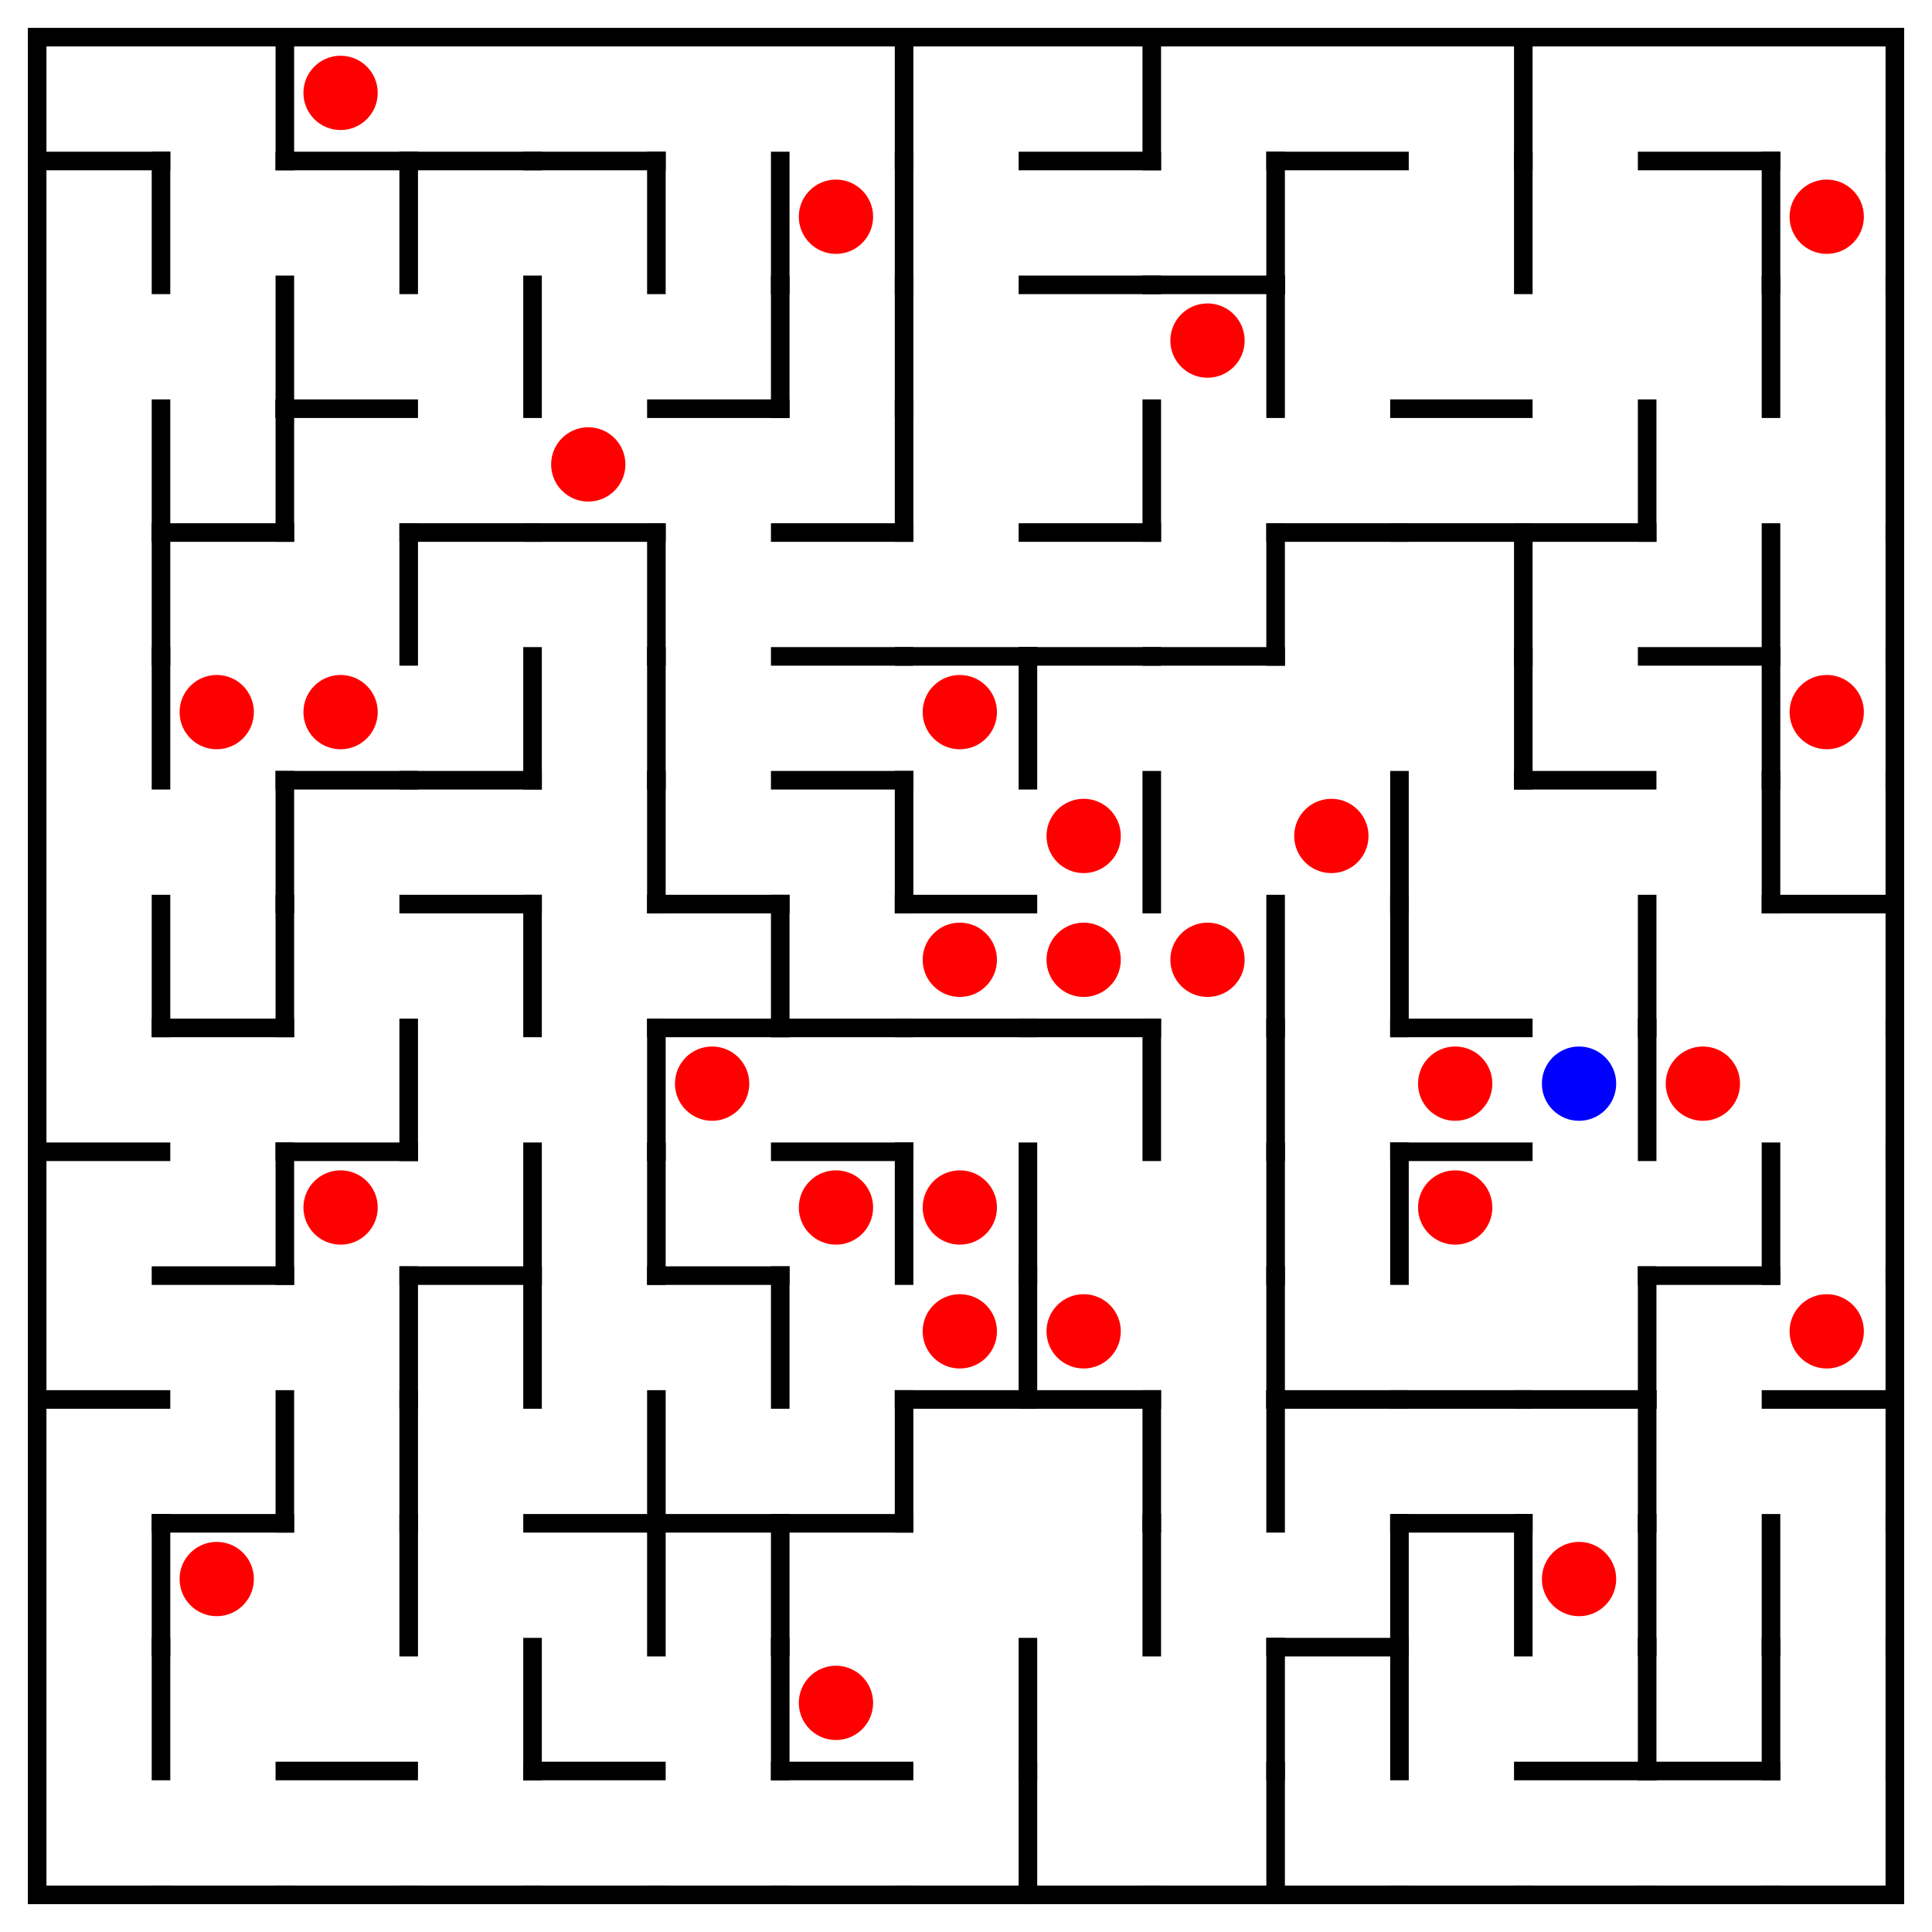
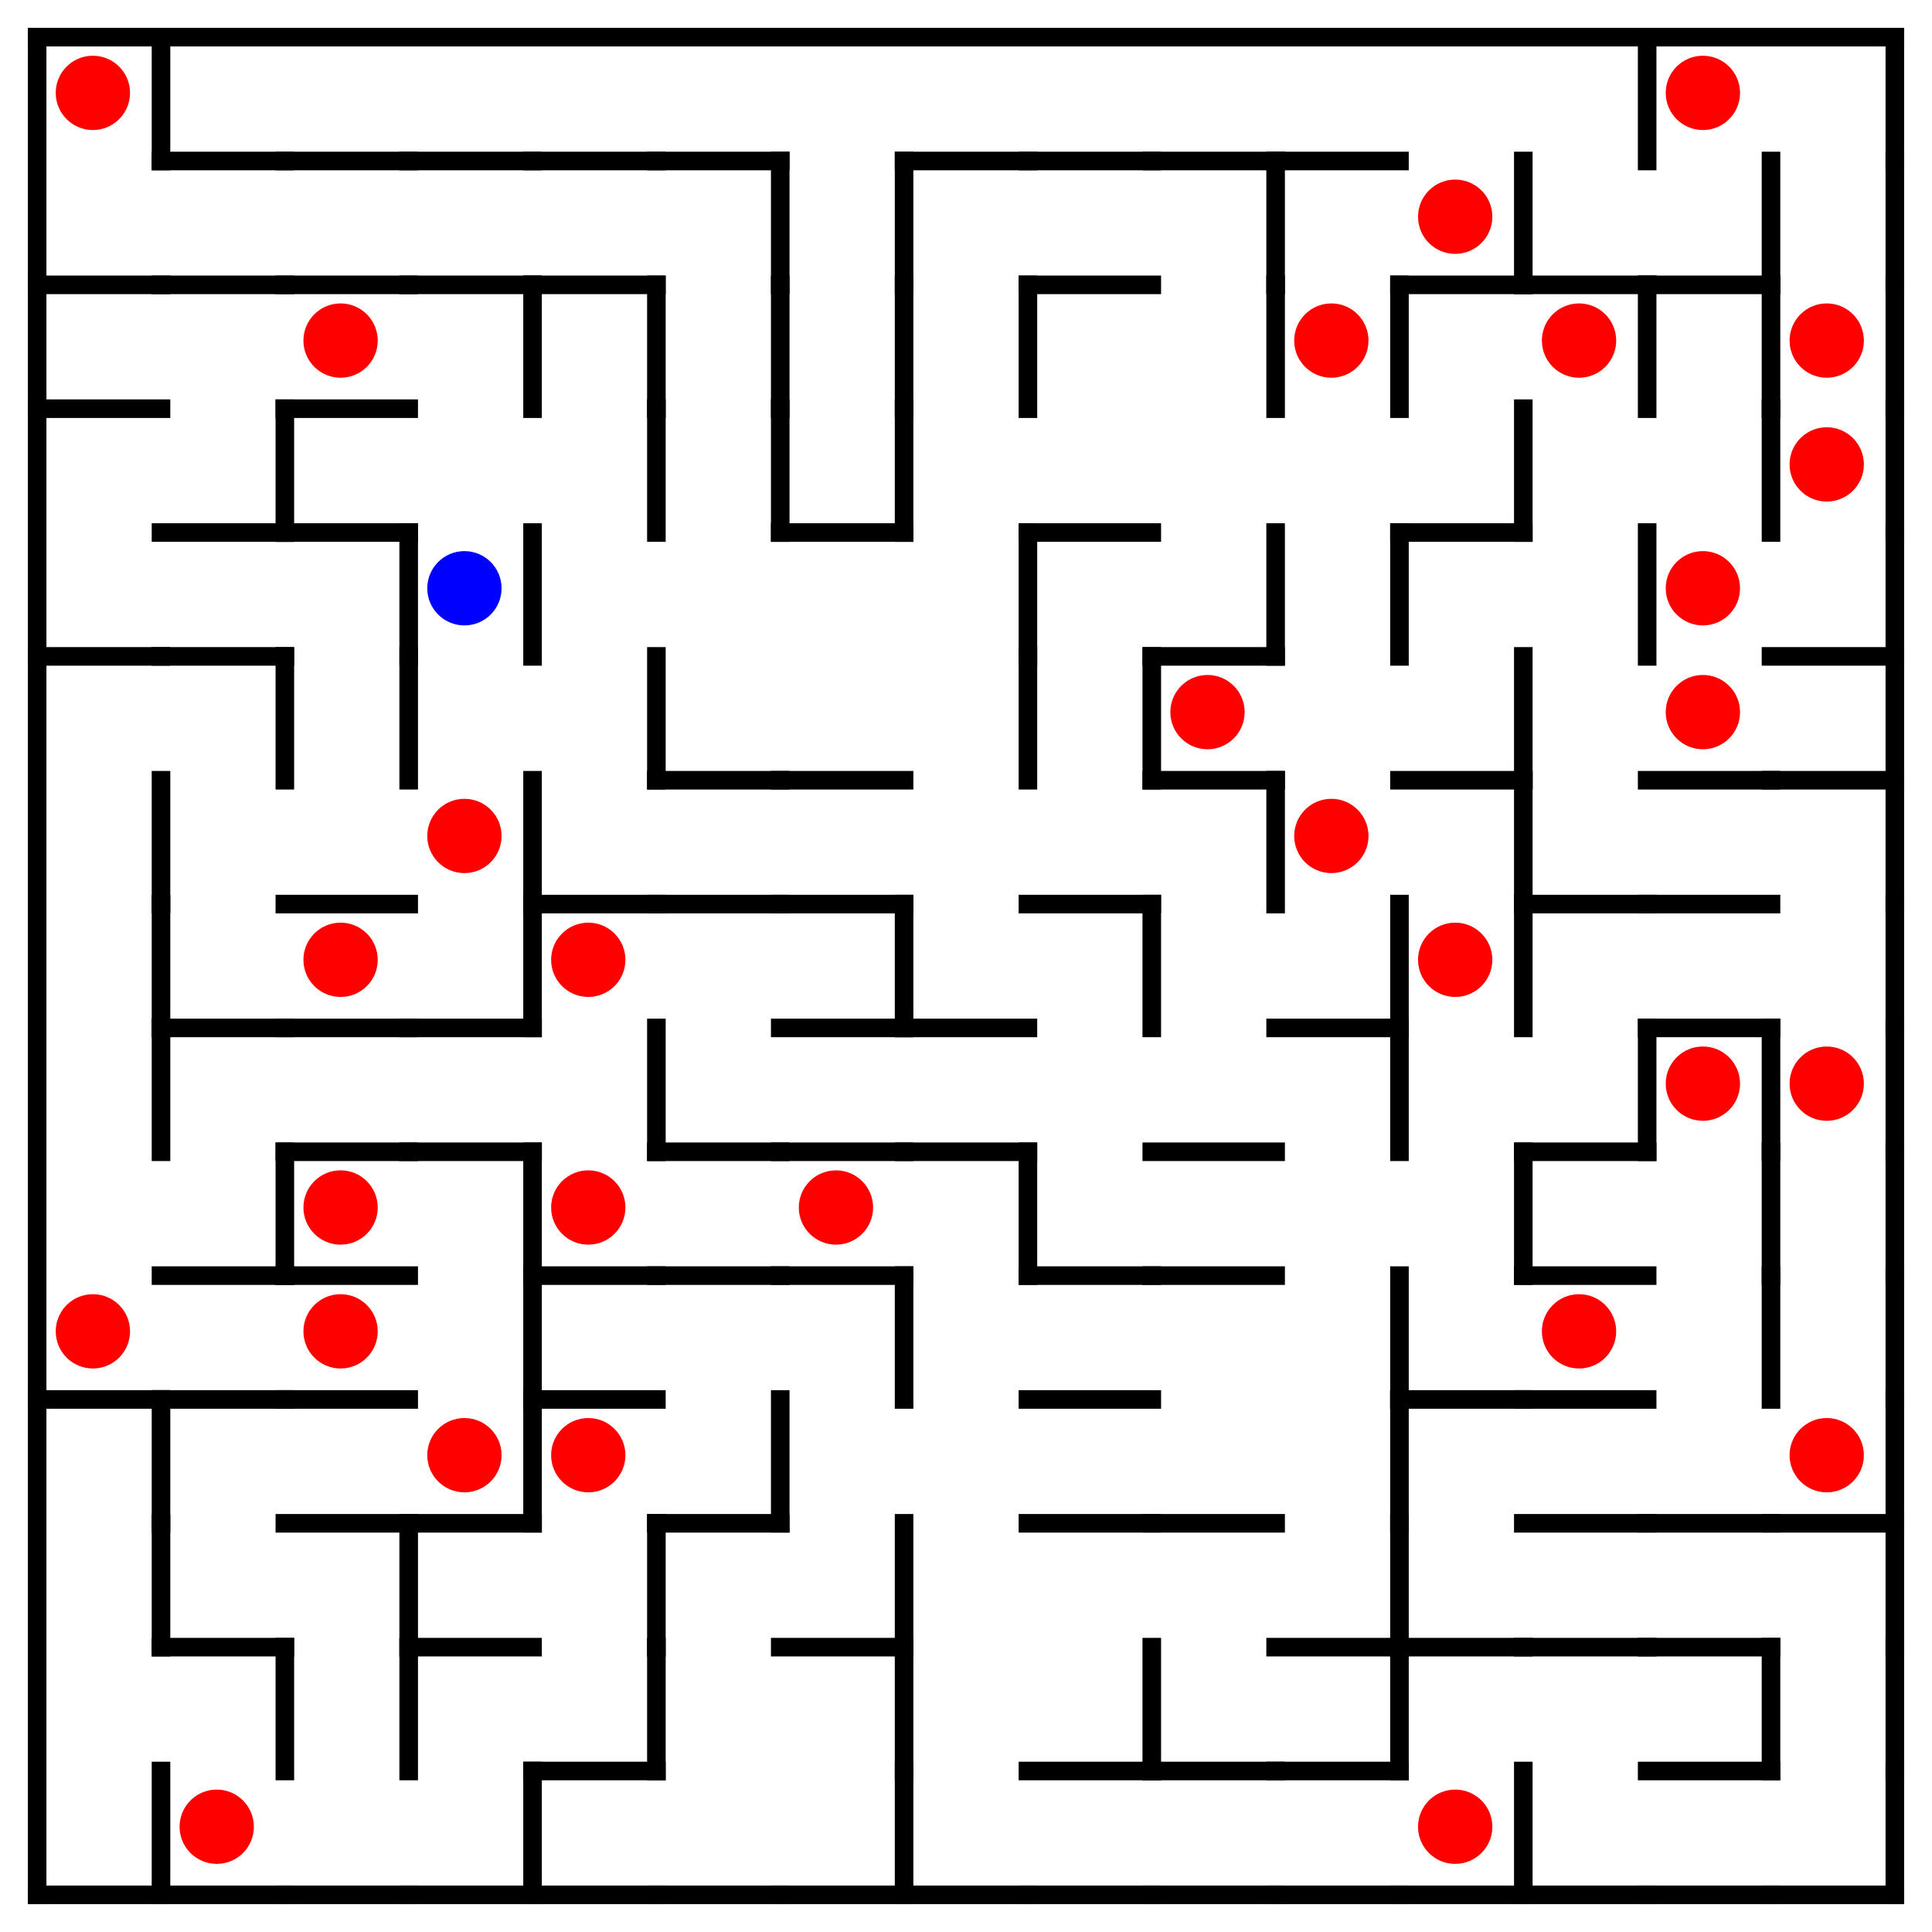
<svg xmlns="http://www.w3.org/2000/svg" width="520" height="520" viewBox="-10 -10 520 520">
  <defs>
    <style type="text/css">line {
	stroke: #000000;
	stroke-linecap: square;
	stroke-width: 5;
}</style>
  </defs>
-   <line x1="0.0" y1="33.333" x2="33.333" y2="33.333" />
-   <line x1="33.333" y1="33.333" x2="33.333" y2="66.667" />
-   <line x1="33.333" y1="100.0" x2="33.333" y2="133.333" />
-   <line x1="33.333" y1="133.333" x2="33.333" y2="166.667" />
-   <line x1="33.333" y1="166.667" x2="33.333" y2="200.0" />
+   <line x1="33.333" y1="0.0" x2="33.333" y2="33.333" />
+   <circle cx="15.0" cy="15.0" r="10" fill="red" />
+   <line x1="0.0" y1="66.667" x2="33.333" y2="66.667" />
+   <line x1="0.0" y1="100.0" x2="33.333" y2="100.0" />
+   <line x1="0.0" y1="166.667" x2="33.333" y2="166.667" />
+   <line x1="33.333" y1="200.0" x2="33.333" y2="233.333" />
  <line x1="33.333" y1="233.333" x2="33.333" y2="266.667" />
-   <line x1="0.0" y1="300.0" x2="33.333" y2="300.0" />
+   <line x1="33.333" y1="266.667" x2="33.333" y2="300.0" />
  <line x1="0.0" y1="366.667" x2="33.333" y2="366.667" />
+   <circle cx="15.0" cy="348.333" r="10" fill="red" />
+   <line x1="33.333" y1="366.667" x2="33.333" y2="400.0" />
  <line x1="33.333" y1="400.0" x2="33.333" y2="433.333" />
-   <line x1="33.333" y1="433.333" x2="33.333" y2="466.667" />
  <line x1="0.0" y1="500" x2="33.333" y2="500" />
-   <line x1="66.667" y1="0.0" x2="66.667" y2="33.333" />
-   <line x1="66.667" y1="66.667" x2="66.667" y2="100.0" />
+   <line x1="33.333" y1="466.667" x2="33.333" y2="500" />
+   <line x1="33.333" y1="33.333" x2="66.667" y2="33.333" />
+   <line x1="33.333" y1="66.667" x2="66.667" y2="66.667" />
  <line x1="33.333" y1="133.333" x2="66.667" y2="133.333" />
  <line x1="66.667" y1="100.0" x2="66.667" y2="133.333" />
-   <circle cx="48.333" cy="181.667" r="10" fill="red" />
-   <line x1="66.667" y1="200.0" x2="66.667" y2="233.333" />
+   <line x1="33.333" y1="166.667" x2="66.667" y2="166.667" />
+   <line x1="66.667" y1="166.667" x2="66.667" y2="200.0" />
  <line x1="33.333" y1="266.667" x2="66.667" y2="266.667" />
-   <line x1="66.667" y1="233.333" x2="66.667" y2="266.667" />
  <line x1="33.333" y1="333.333" x2="66.667" y2="333.333" />
  <line x1="66.667" y1="300.0" x2="66.667" y2="333.333" />
-   <line x1="33.333" y1="400.0" x2="66.667" y2="400.0" />
-   <line x1="66.667" y1="366.667" x2="66.667" y2="400.0" />
-   <circle cx="48.333" cy="415.0" r="10" fill="red" />
+   <line x1="33.333" y1="366.667" x2="66.667" y2="366.667" />
+   <line x1="33.333" y1="433.333" x2="66.667" y2="433.333" />
+   <line x1="66.667" y1="433.333" x2="66.667" y2="466.667" />
  <line x1="33.333" y1="500" x2="66.667" y2="500" />
+   <circle cx="48.333" cy="481.667" r="10" fill="red" />
  <line x1="66.667" y1="33.333" x2="100.0" y2="33.333" />
-   <circle cx="81.667" cy="15.0" r="10" fill="red" />
-   <line x1="100.0" y1="33.333" x2="100.0" y2="66.667" />
+   <line x1="66.667" y1="66.667" x2="100.0" y2="66.667" />
  <line x1="66.667" y1="100.0" x2="100.0" y2="100.0" />
+   <circle cx="81.667" cy="81.667" r="10" fill="red" />
+   <line x1="66.667" y1="133.333" x2="100.0" y2="133.333" />
  <line x1="100.0" y1="133.333" x2="100.0" y2="166.667" />
-   <line x1="66.667" y1="200.0" x2="100.0" y2="200.0" />
-   <circle cx="81.667" cy="181.667" r="10" fill="red" />
+   <line x1="100.0" y1="166.667" x2="100.0" y2="200.0" />
+   <line x1="66.667" y1="233.333" x2="100.0" y2="233.333" />
+   <line x1="66.667" y1="266.667" x2="100.0" y2="266.667" />
+   <circle cx="81.667" cy="248.333" r="10" fill="red" />
  <line x1="66.667" y1="300.0" x2="100.0" y2="300.0" />
-   <line x1="100.0" y1="266.667" x2="100.0" y2="300.0" />
+   <line x1="66.667" y1="333.333" x2="100.0" y2="333.333" />
  <circle cx="81.667" cy="315.0" r="10" fill="red" />
-   <line x1="100.0" y1="333.333" x2="100.0" y2="366.667" />
-   <line x1="100.0" y1="366.667" x2="100.0" y2="400.0" />
+   <line x1="66.667" y1="366.667" x2="100.0" y2="366.667" />
+   <circle cx="81.667" cy="348.333" r="10" fill="red" />
+   <line x1="66.667" y1="400.0" x2="100.0" y2="400.0" />
  <line x1="100.0" y1="400.0" x2="100.0" y2="433.333" />
-   <line x1="66.667" y1="466.667" x2="100.0" y2="466.667" />
+   <line x1="100.0" y1="433.333" x2="100.0" y2="466.667" />
  <line x1="66.667" y1="500" x2="100.0" y2="500" />
  <line x1="100.0" y1="33.333" x2="133.333" y2="33.333" />
+   <line x1="100.0" y1="66.667" x2="133.333" y2="66.667" />
  <line x1="133.333" y1="66.667" x2="133.333" y2="100.0" />
-   <line x1="100.0" y1="133.333" x2="133.333" y2="133.333" />
-   <line x1="100.0" y1="200.0" x2="133.333" y2="200.0" />
-   <line x1="133.333" y1="166.667" x2="133.333" y2="200.0" />
-   <line x1="100.0" y1="233.333" x2="133.333" y2="233.333" />
+   <line x1="133.333" y1="133.333" x2="133.333" y2="166.667" />
+   <circle cx="115.0" cy="148.333" r="10" fill="blue" />
+   <line x1="133.333" y1="200.0" x2="133.333" y2="233.333" />
+   <circle cx="115.0" cy="215.0" r="10" fill="red" />
+   <line x1="100.0" y1="266.667" x2="133.333" y2="266.667" />
  <line x1="133.333" y1="233.333" x2="133.333" y2="266.667" />
-   <line x1="100.0" y1="333.333" x2="133.333" y2="333.333" />
+   <line x1="100.0" y1="300.0" x2="133.333" y2="300.0" />
  <line x1="133.333" y1="300.0" x2="133.333" y2="333.333" />
  <line x1="133.333" y1="333.333" x2="133.333" y2="366.667" />
-   <line x1="133.333" y1="433.333" x2="133.333" y2="466.667" />
+   <line x1="100.0" y1="400.0" x2="133.333" y2="400.0" />
+   <line x1="133.333" y1="366.667" x2="133.333" y2="400.0" />
+   <circle cx="115.0" cy="381.667" r="10" fill="red" />
+   <line x1="100.0" y1="433.333" x2="133.333" y2="433.333" />
  <line x1="100.0" y1="500" x2="133.333" y2="500" />
+   <line x1="133.333" y1="466.667" x2="133.333" y2="500" />
  <line x1="133.333" y1="33.333" x2="166.667" y2="33.333" />
-   <line x1="166.667" y1="33.333" x2="166.667" y2="66.667" />
-   <line x1="133.333" y1="133.333" x2="166.667" y2="133.333" />
-   <circle cx="148.333" cy="115.0" r="10" fill="red" />
-   <line x1="166.667" y1="133.333" x2="166.667" y2="166.667" />
+   <line x1="133.333" y1="66.667" x2="166.667" y2="66.667" />
+   <line x1="166.667" y1="66.667" x2="166.667" y2="100.0" />
+   <line x1="166.667" y1="100.0" x2="166.667" y2="133.333" />
  <line x1="166.667" y1="166.667" x2="166.667" y2="200.0" />
-   <line x1="166.667" y1="200.0" x2="166.667" y2="233.333" />
+   <line x1="133.333" y1="233.333" x2="166.667" y2="233.333" />
+   <circle cx="148.333" cy="248.333" r="10" fill="red" />
  <line x1="166.667" y1="266.667" x2="166.667" y2="300.0" />
-   <line x1="166.667" y1="300.0" x2="166.667" y2="333.333" />
-   <line x1="133.333" y1="400.0" x2="166.667" y2="400.0" />
-   <line x1="166.667" y1="366.667" x2="166.667" y2="400.0" />
+   <line x1="133.333" y1="333.333" x2="166.667" y2="333.333" />
+   <circle cx="148.333" cy="315.0" r="10" fill="red" />
+   <line x1="133.333" y1="366.667" x2="166.667" y2="366.667" />
+   <circle cx="148.333" cy="381.667" r="10" fill="red" />
  <line x1="166.667" y1="400.0" x2="166.667" y2="433.333" />
  <line x1="133.333" y1="466.667" x2="166.667" y2="466.667" />
+   <line x1="166.667" y1="433.333" x2="166.667" y2="466.667" />
  <line x1="133.333" y1="500" x2="166.667" y2="500" />
+   <line x1="166.667" y1="33.333" x2="200.0" y2="33.333" />
  <line x1="200.0" y1="33.333" x2="200.0" y2="66.667" />
-   <line x1="166.667" y1="100.0" x2="200.0" y2="100.0" />
  <line x1="200.0" y1="66.667" x2="200.0" y2="100.0" />
+   <line x1="200.0" y1="100.0" x2="200.0" y2="133.333" />
+   <line x1="166.667" y1="200.0" x2="200.0" y2="200.0" />
  <line x1="166.667" y1="233.333" x2="200.0" y2="233.333" />
-   <line x1="166.667" y1="266.667" x2="200.0" y2="266.667" />
-   <line x1="200.0" y1="233.333" x2="200.0" y2="266.667" />
-   <circle cx="181.667" cy="281.667" r="10" fill="red" />
+   <line x1="166.667" y1="300.0" x2="200.0" y2="300.0" />
  <line x1="166.667" y1="333.333" x2="200.0" y2="333.333" />
-   <line x1="200.0" y1="333.333" x2="200.0" y2="366.667" />
  <line x1="166.667" y1="400.0" x2="200.0" y2="400.0" />
-   <line x1="200.0" y1="400.0" x2="200.0" y2="433.333" />
-   <line x1="200.0" y1="433.333" x2="200.0" y2="466.667" />
+   <line x1="200.0" y1="366.667" x2="200.0" y2="400.0" />
  <line x1="166.667" y1="500" x2="200.0" y2="500" />
-   <line x1="233.333" y1="0.0" x2="233.333" y2="33.333" />
  <line x1="233.333" y1="33.333" x2="233.333" y2="66.667" />
-   <circle cx="215.0" cy="48.333" r="10" fill="red" />
  <line x1="233.333" y1="66.667" x2="233.333" y2="100.0" />
  <line x1="200.0" y1="133.333" x2="233.333" y2="133.333" />
  <line x1="233.333" y1="100.0" x2="233.333" y2="133.333" />
-   <line x1="200.0" y1="166.667" x2="233.333" y2="166.667" />
  <line x1="200.0" y1="200.0" x2="233.333" y2="200.0" />
-   <line x1="233.333" y1="200.0" x2="233.333" y2="233.333" />
+   <line x1="200.0" y1="233.333" x2="233.333" y2="233.333" />
  <line x1="200.0" y1="266.667" x2="233.333" y2="266.667" />
+   <line x1="233.333" y1="233.333" x2="233.333" y2="266.667" />
  <line x1="200.0" y1="300.0" x2="233.333" y2="300.0" />
-   <line x1="233.333" y1="300.0" x2="233.333" y2="333.333" />
+   <line x1="200.0" y1="333.333" x2="233.333" y2="333.333" />
  <circle cx="215.0" cy="315.0" r="10" fill="red" />
-   <line x1="200.0" y1="400.0" x2="233.333" y2="400.0" />
-   <line x1="233.333" y1="366.667" x2="233.333" y2="400.0" />
-   <line x1="200.0" y1="466.667" x2="233.333" y2="466.667" />
-   <circle cx="215.0" cy="448.333" r="10" fill="red" />
+   <line x1="233.333" y1="333.333" x2="233.333" y2="366.667" />
+   <line x1="200.0" y1="433.333" x2="233.333" y2="433.333" />
+   <line x1="233.333" y1="400.0" x2="233.333" y2="433.333" />
+   <line x1="233.333" y1="433.333" x2="233.333" y2="466.667" />
  <line x1="200.0" y1="500" x2="233.333" y2="500" />
-   <line x1="233.333" y1="166.667" x2="266.667" y2="166.667" />
+   <line x1="233.333" y1="466.667" x2="233.333" y2="500" />
+   <line x1="233.333" y1="33.333" x2="266.667" y2="33.333" />
+   <line x1="266.667" y1="66.667" x2="266.667" y2="100.0" />
+   <line x1="266.667" y1="133.333" x2="266.667" y2="166.667" />
  <line x1="266.667" y1="166.667" x2="266.667" y2="200.0" />
-   <circle cx="248.333" cy="181.667" r="10" fill="red" />
-   <line x1="233.333" y1="233.333" x2="266.667" y2="233.333" />
  <line x1="233.333" y1="266.667" x2="266.667" y2="266.667" />
-   <circle cx="248.333" cy="248.333" r="10" fill="red" />
+   <line x1="233.333" y1="300.0" x2="266.667" y2="300.0" />
  <line x1="266.667" y1="300.0" x2="266.667" y2="333.333" />
-   <circle cx="248.333" cy="315.0" r="10" fill="red" />
-   <line x1="233.333" y1="366.667" x2="266.667" y2="366.667" />
-   <line x1="266.667" y1="333.333" x2="266.667" y2="366.667" />
-   <circle cx="248.333" cy="348.333" r="10" fill="red" />
-   <line x1="266.667" y1="433.333" x2="266.667" y2="466.667" />
  <line x1="233.333" y1="500" x2="266.667" y2="500" />
-   <line x1="266.667" y1="466.667" x2="266.667" y2="500" />
  <line x1="266.667" y1="33.333" x2="300.0" y2="33.333" />
-   <line x1="300.0" y1="0.0" x2="300.0" y2="33.333" />
  <line x1="266.667" y1="66.667" x2="300.0" y2="66.667" />
  <line x1="266.667" y1="133.333" x2="300.0" y2="133.333" />
-   <line x1="300.0" y1="100.0" x2="300.0" y2="133.333" />
-   <line x1="266.667" y1="166.667" x2="300.0" y2="166.667" />
-   <line x1="300.0" y1="200.0" x2="300.0" y2="233.333" />
-   <circle cx="281.667" cy="215.0" r="10" fill="red" />
-   <line x1="266.667" y1="266.667" x2="300.0" y2="266.667" />
-   <circle cx="281.667" cy="248.333" r="10" fill="red" />
-   <line x1="300.0" y1="266.667" x2="300.0" y2="300.0" />
+   <line x1="300.0" y1="166.667" x2="300.0" y2="200.0" />
+   <line x1="266.667" y1="233.333" x2="300.0" y2="233.333" />
+   <line x1="300.0" y1="233.333" x2="300.0" y2="266.667" />
+   <line x1="266.667" y1="333.333" x2="300.0" y2="333.333" />
  <line x1="266.667" y1="366.667" x2="300.0" y2="366.667" />
-   <circle cx="281.667" cy="348.333" r="10" fill="red" />
-   <line x1="300.0" y1="366.667" x2="300.0" y2="400.0" />
-   <line x1="300.0" y1="400.0" x2="300.0" y2="433.333" />
+   <line x1="266.667" y1="400.0" x2="300.0" y2="400.0" />
+   <line x1="266.667" y1="466.667" x2="300.0" y2="466.667" />
+   <line x1="300.0" y1="433.333" x2="300.0" y2="466.667" />
  <line x1="266.667" y1="500" x2="300.0" y2="500" />
-   <line x1="300.0" y1="66.667" x2="333.333" y2="66.667" />
+   <line x1="300.0" y1="33.333" x2="333.333" y2="33.333" />
  <line x1="333.333" y1="33.333" x2="333.333" y2="66.667" />
  <line x1="333.333" y1="66.667" x2="333.333" y2="100.0" />
-   <circle cx="315.0" cy="81.667" r="10" fill="red" />
  <line x1="300.0" y1="166.667" x2="333.333" y2="166.667" />
  <line x1="333.333" y1="133.333" x2="333.333" y2="166.667" />
-   <line x1="333.333" y1="233.333" x2="333.333" y2="266.667" />
-   <circle cx="315.0" cy="248.333" r="10" fill="red" />
-   <line x1="333.333" y1="266.667" x2="333.333" y2="300.0" />
-   <line x1="333.333" y1="300.0" x2="333.333" y2="333.333" />
-   <line x1="333.333" y1="333.333" x2="333.333" y2="366.667" />
-   <line x1="333.333" y1="366.667" x2="333.333" y2="400.0" />
-   <line x1="333.333" y1="433.333" x2="333.333" y2="466.667" />
+   <line x1="300.0" y1="200.0" x2="333.333" y2="200.0" />
+   <circle cx="315.0" cy="181.667" r="10" fill="red" />
+   <line x1="333.333" y1="200.0" x2="333.333" y2="233.333" />
+   <line x1="300.0" y1="300.0" x2="333.333" y2="300.0" />
+   <line x1="300.0" y1="333.333" x2="333.333" y2="333.333" />
+   <line x1="300.0" y1="400.0" x2="333.333" y2="400.0" />
+   <line x1="300.0" y1="466.667" x2="333.333" y2="466.667" />
  <line x1="300.0" y1="500" x2="333.333" y2="500" />
-   <line x1="333.333" y1="466.667" x2="333.333" y2="500" />
  <line x1="333.333" y1="33.333" x2="366.667" y2="33.333" />
-   <line x1="333.333" y1="133.333" x2="366.667" y2="133.333" />
-   <line x1="366.667" y1="200.0" x2="366.667" y2="233.333" />
+   <line x1="366.667" y1="66.667" x2="366.667" y2="100.0" />
+   <circle cx="348.333" cy="81.667" r="10" fill="red" />
+   <line x1="366.667" y1="133.333" x2="366.667" y2="166.667" />
  <circle cx="348.333" cy="215.0" r="10" fill="red" />
+   <line x1="333.333" y1="266.667" x2="366.667" y2="266.667" />
  <line x1="366.667" y1="233.333" x2="366.667" y2="266.667" />
-   <line x1="366.667" y1="300.0" x2="366.667" y2="333.333" />
-   <line x1="333.333" y1="366.667" x2="366.667" y2="366.667" />
+   <line x1="366.667" y1="266.667" x2="366.667" y2="300.0" />
+   <line x1="366.667" y1="333.333" x2="366.667" y2="366.667" />
+   <line x1="366.667" y1="366.667" x2="366.667" y2="400.0" />
  <line x1="333.333" y1="433.333" x2="366.667" y2="433.333" />
  <line x1="366.667" y1="400.0" x2="366.667" y2="433.333" />
+   <line x1="333.333" y1="466.667" x2="366.667" y2="466.667" />
  <line x1="366.667" y1="433.333" x2="366.667" y2="466.667" />
  <line x1="333.333" y1="500" x2="366.667" y2="500" />
-   <line x1="400.0" y1="0.0" x2="400.0" y2="33.333" />
+   <line x1="366.667" y1="66.667" x2="400.0" y2="66.667" />
  <line x1="400.0" y1="33.333" x2="400.0" y2="66.667" />
-   <line x1="366.667" y1="100.0" x2="400.0" y2="100.0" />
+   <circle cx="381.667" cy="48.333" r="10" fill="red" />
  <line x1="366.667" y1="133.333" x2="400.0" y2="133.333" />
-   <line x1="400.0" y1="133.333" x2="400.0" y2="166.667" />
+   <line x1="400.0" y1="100.0" x2="400.0" y2="133.333" />
+   <line x1="366.667" y1="200.0" x2="400.0" y2="200.0" />
  <line x1="400.0" y1="166.667" x2="400.0" y2="200.0" />
-   <line x1="366.667" y1="266.667" x2="400.0" y2="266.667" />
-   <line x1="366.667" y1="300.0" x2="400.0" y2="300.0" />
-   <circle cx="381.667" cy="281.667" r="10" fill="red" />
-   <circle cx="381.667" cy="315.0" r="10" fill="red" />
+   <line x1="400.0" y1="200.0" x2="400.0" y2="233.333" />
+   <line x1="400.0" y1="233.333" x2="400.0" y2="266.667" />
+   <circle cx="381.667" cy="248.333" r="10" fill="red" />
+   <line x1="400.0" y1="300.0" x2="400.0" y2="333.333" />
  <line x1="366.667" y1="366.667" x2="400.0" y2="366.667" />
-   <line x1="366.667" y1="400.0" x2="400.0" y2="400.0" />
-   <line x1="400.0" y1="400.0" x2="400.0" y2="433.333" />
+   <line x1="366.667" y1="433.333" x2="400.0" y2="433.333" />
  <line x1="366.667" y1="500" x2="400.0" y2="500" />
-   <line x1="400.0" y1="133.333" x2="433.333" y2="133.333" />
-   <line x1="433.333" y1="100.0" x2="433.333" y2="133.333" />
-   <line x1="400.0" y1="200.0" x2="433.333" y2="200.0" />
-   <line x1="433.333" y1="233.333" x2="433.333" y2="266.667" />
+   <line x1="400.0" y1="466.667" x2="400.0" y2="500" />
+   <circle cx="381.667" cy="481.667" r="10" fill="red" />
+   <line x1="433.333" y1="0.0" x2="433.333" y2="33.333" />
+   <line x1="400.0" y1="66.667" x2="433.333" y2="66.667" />
+   <line x1="433.333" y1="66.667" x2="433.333" y2="100.0" />
+   <circle cx="415.0" cy="81.667" r="10" fill="red" />
+   <line x1="433.333" y1="133.333" x2="433.333" y2="166.667" />
+   <line x1="400.0" y1="233.333" x2="433.333" y2="233.333" />
+   <line x1="400.0" y1="300.0" x2="433.333" y2="300.0" />
  <line x1="433.333" y1="266.667" x2="433.333" y2="300.0" />
-   <circle cx="415.0" cy="281.667" r="10" fill="blue" />
+   <line x1="400.0" y1="333.333" x2="433.333" y2="333.333" />
  <line x1="400.0" y1="366.667" x2="433.333" y2="366.667" />
-   <line x1="433.333" y1="333.333" x2="433.333" y2="366.667" />
-   <line x1="433.333" y1="366.667" x2="433.333" y2="400.0" />
-   <line x1="433.333" y1="400.0" x2="433.333" y2="433.333" />
-   <circle cx="415.0" cy="415.0" r="10" fill="red" />
-   <line x1="400.0" y1="466.667" x2="433.333" y2="466.667" />
-   <line x1="433.333" y1="433.333" x2="433.333" y2="466.667" />
+   <circle cx="415.0" cy="348.333" r="10" fill="red" />
+   <line x1="400.0" y1="400.0" x2="433.333" y2="400.0" />
+   <line x1="400.0" y1="433.333" x2="433.333" y2="433.333" />
  <line x1="400.0" y1="500" x2="433.333" y2="500" />
-   <line x1="433.333" y1="33.333" x2="466.667" y2="33.333" />
+   <circle cx="448.333" cy="15.0" r="10" fill="red" />
+   <line x1="433.333" y1="66.667" x2="466.667" y2="66.667" />
  <line x1="466.667" y1="33.333" x2="466.667" y2="66.667" />
  <line x1="466.667" y1="66.667" x2="466.667" y2="100.0" />
-   <line x1="433.333" y1="166.667" x2="466.667" y2="166.667" />
-   <line x1="466.667" y1="133.333" x2="466.667" y2="166.667" />
-   <line x1="466.667" y1="166.667" x2="466.667" y2="200.0" />
-   <line x1="466.667" y1="200.0" x2="466.667" y2="233.333" />
+   <line x1="466.667" y1="100.0" x2="466.667" y2="133.333" />
+   <circle cx="448.333" cy="148.333" r="10" fill="red" />
+   <line x1="433.333" y1="200.0" x2="466.667" y2="200.0" />
+   <circle cx="448.333" cy="181.667" r="10" fill="red" />
+   <line x1="433.333" y1="233.333" x2="466.667" y2="233.333" />
+   <line x1="433.333" y1="266.667" x2="466.667" y2="266.667" />
+   <line x1="466.667" y1="266.667" x2="466.667" y2="300.0" />
  <circle cx="448.333" cy="281.667" r="10" fill="red" />
-   <line x1="433.333" y1="333.333" x2="466.667" y2="333.333" />
  <line x1="466.667" y1="300.0" x2="466.667" y2="333.333" />
-   <line x1="466.667" y1="400.0" x2="466.667" y2="433.333" />
+   <line x1="466.667" y1="333.333" x2="466.667" y2="366.667" />
+   <line x1="433.333" y1="400.0" x2="466.667" y2="400.0" />
+   <line x1="433.333" y1="433.333" x2="466.667" y2="433.333" />
  <line x1="433.333" y1="466.667" x2="466.667" y2="466.667" />
  <line x1="466.667" y1="433.333" x2="466.667" y2="466.667" />
  <line x1="433.333" y1="500" x2="466.667" y2="500" />
  <line x1="500" y1="0.0" x2="500" y2="33.333" />
  <line x1="500" y1="33.333" x2="500" y2="66.667" />
-   <circle cx="481.667" cy="48.333" r="10" fill="red" />
  <line x1="500" y1="66.667" x2="500" y2="100.0" />
+   <circle cx="481.667" cy="81.667" r="10" fill="red" />
  <line x1="500" y1="100.0" x2="500" y2="133.333" />
+   <circle cx="481.667" cy="115.0" r="10" fill="red" />
+   <line x1="466.667" y1="166.667" x2="500" y2="166.667" />
  <line x1="500" y1="133.333" x2="500" y2="166.667" />
+   <line x1="466.667" y1="200.0" x2="500" y2="200.0" />
  <line x1="500" y1="166.667" x2="500" y2="200.0" />
-   <circle cx="481.667" cy="181.667" r="10" fill="red" />
-   <line x1="466.667" y1="233.333" x2="500" y2="233.333" />
  <line x1="500" y1="200.0" x2="500" y2="233.333" />
  <line x1="500" y1="233.333" x2="500" y2="266.667" />
  <line x1="500" y1="266.667" x2="500" y2="300.0" />
+   <circle cx="481.667" cy="281.667" r="10" fill="red" />
  <line x1="500" y1="300.0" x2="500" y2="333.333" />
-   <line x1="466.667" y1="366.667" x2="500" y2="366.667" />
  <line x1="500" y1="333.333" x2="500" y2="366.667" />
-   <circle cx="481.667" cy="348.333" r="10" fill="red" />
+   <line x1="466.667" y1="400.0" x2="500" y2="400.0" />
  <line x1="500" y1="366.667" x2="500" y2="400.0" />
+   <circle cx="481.667" cy="381.667" r="10" fill="red" />
  <line x1="500" y1="400.0" x2="500" y2="433.333" />
  <line x1="500" y1="433.333" x2="500" y2="466.667" />
  <line x1="466.667" y1="500" x2="500" y2="500" />
  <line x1="500" y1="466.667" x2="500" y2="500" />
  <line x1="0" y1="0" x2="500" y2="0" />
  <line x1="0" y1="0" x2="0" y2="500" />
</svg>
